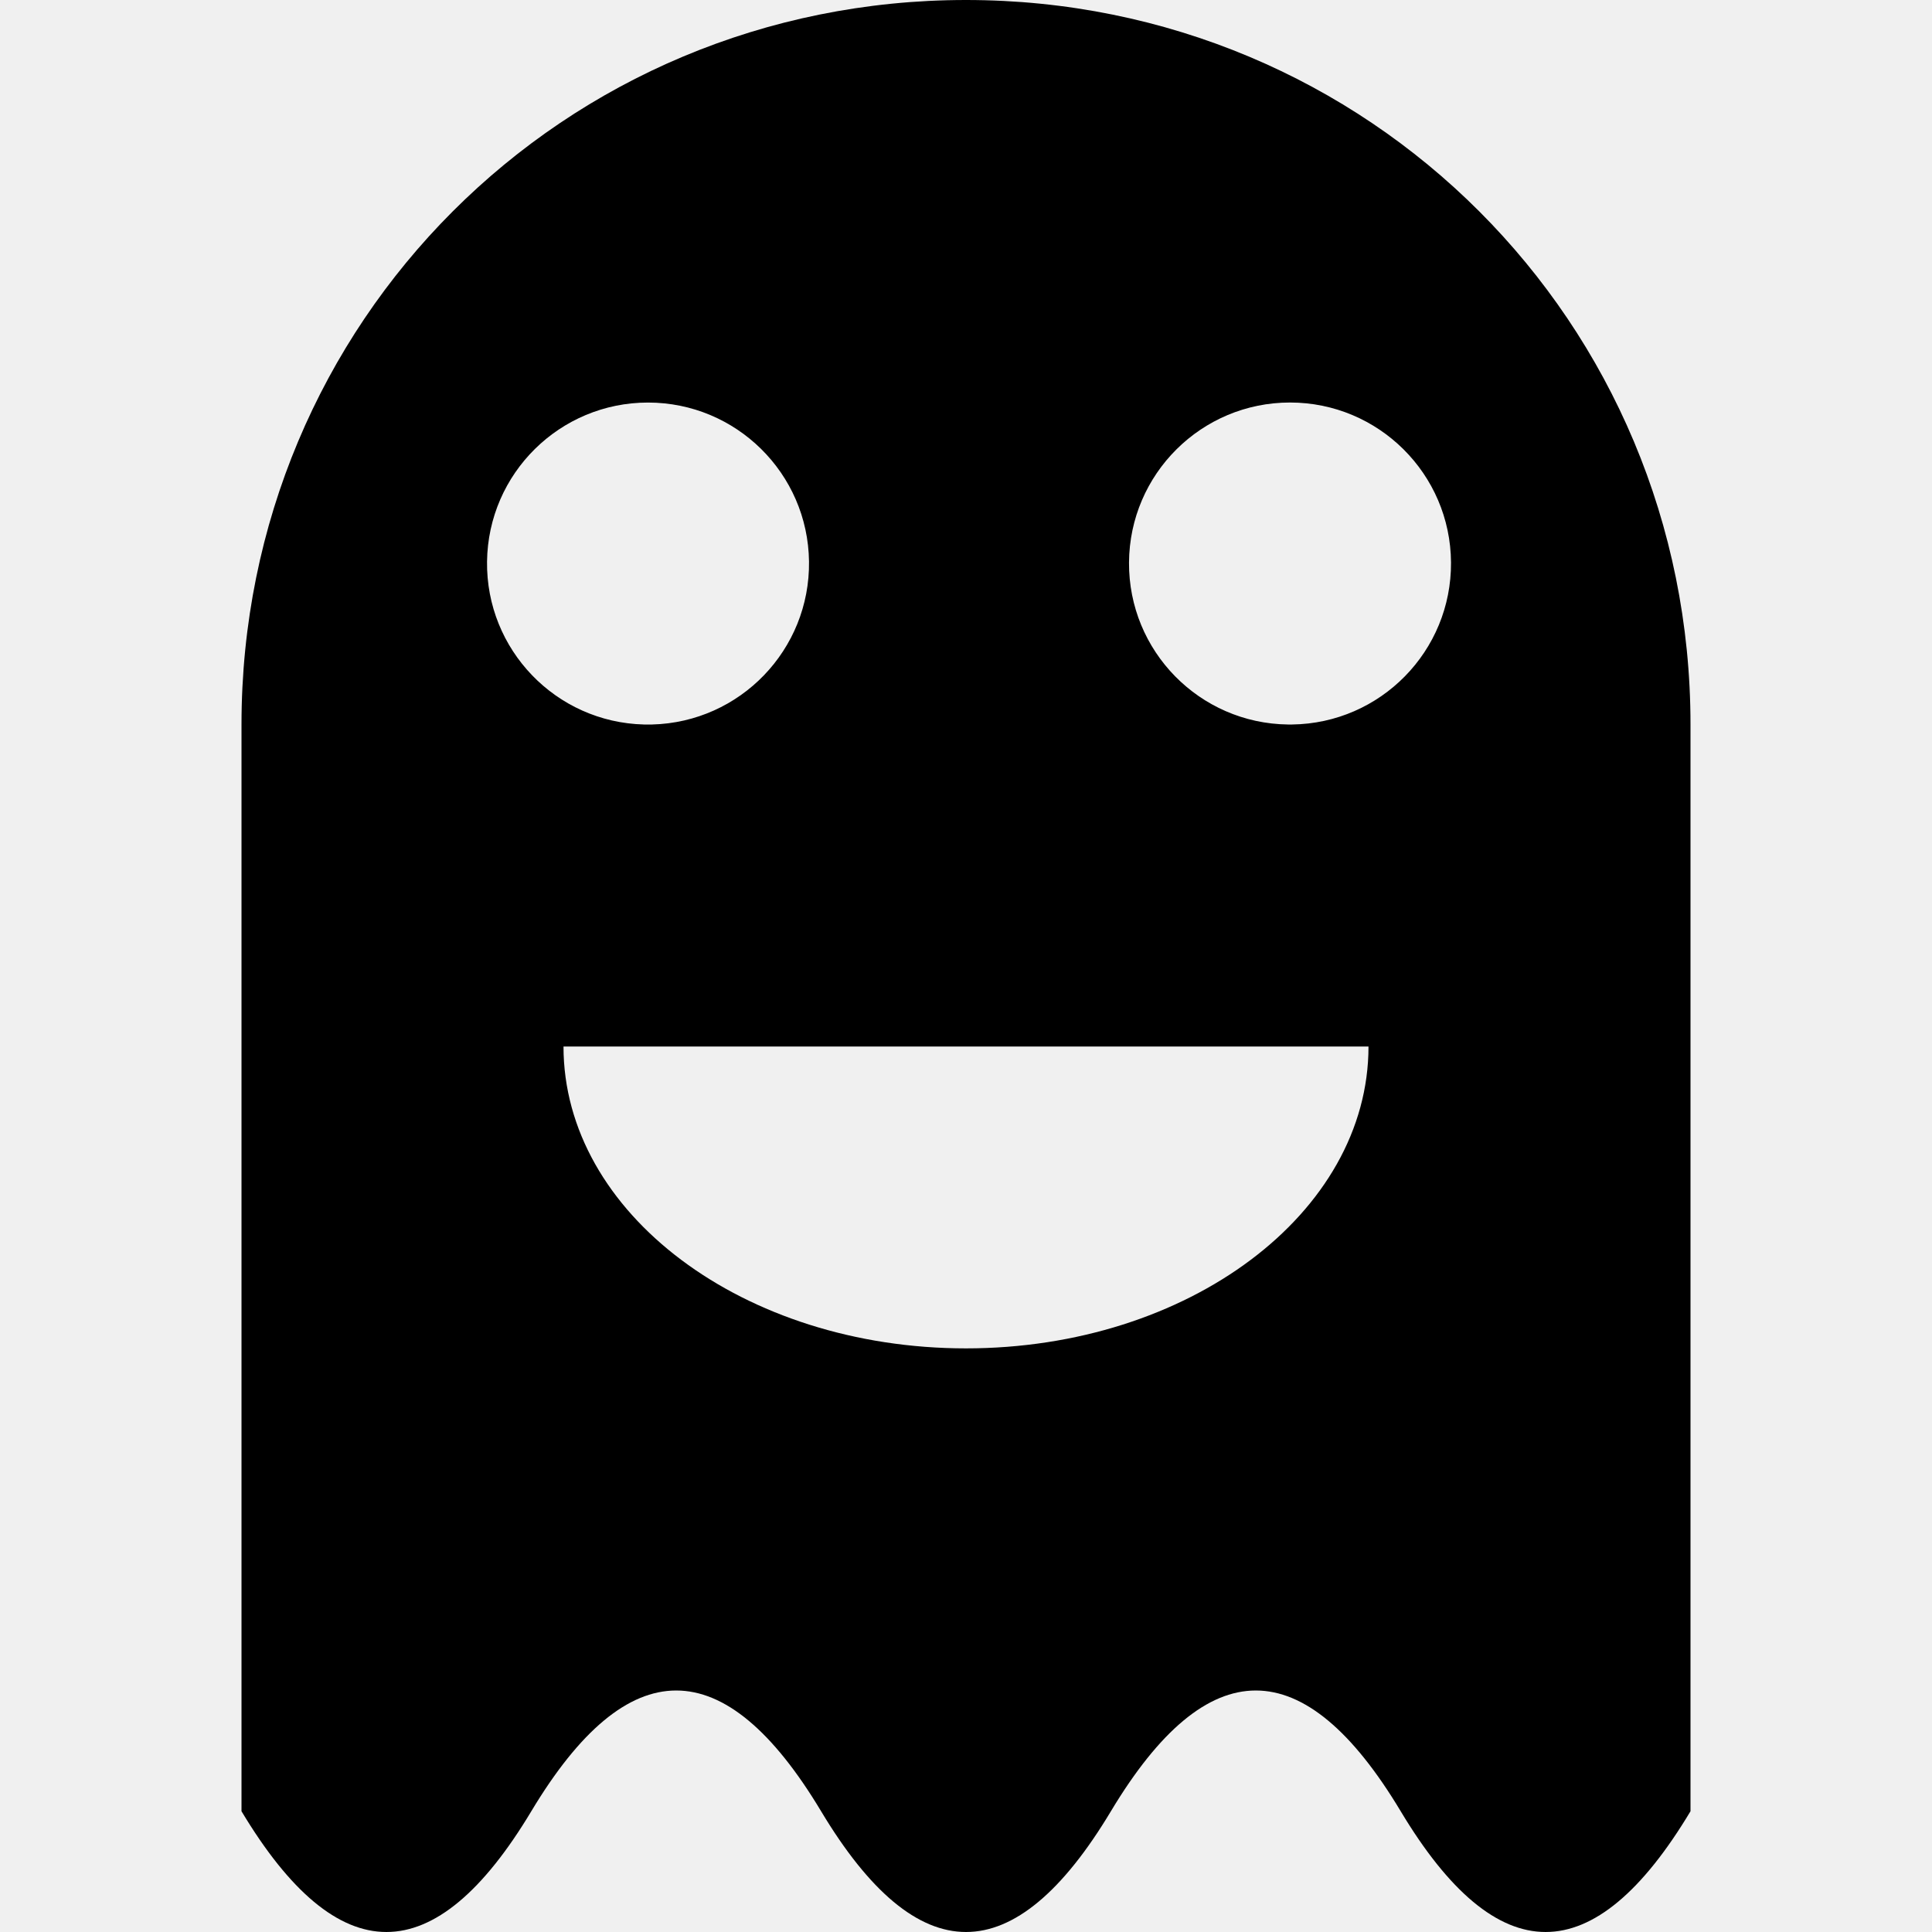
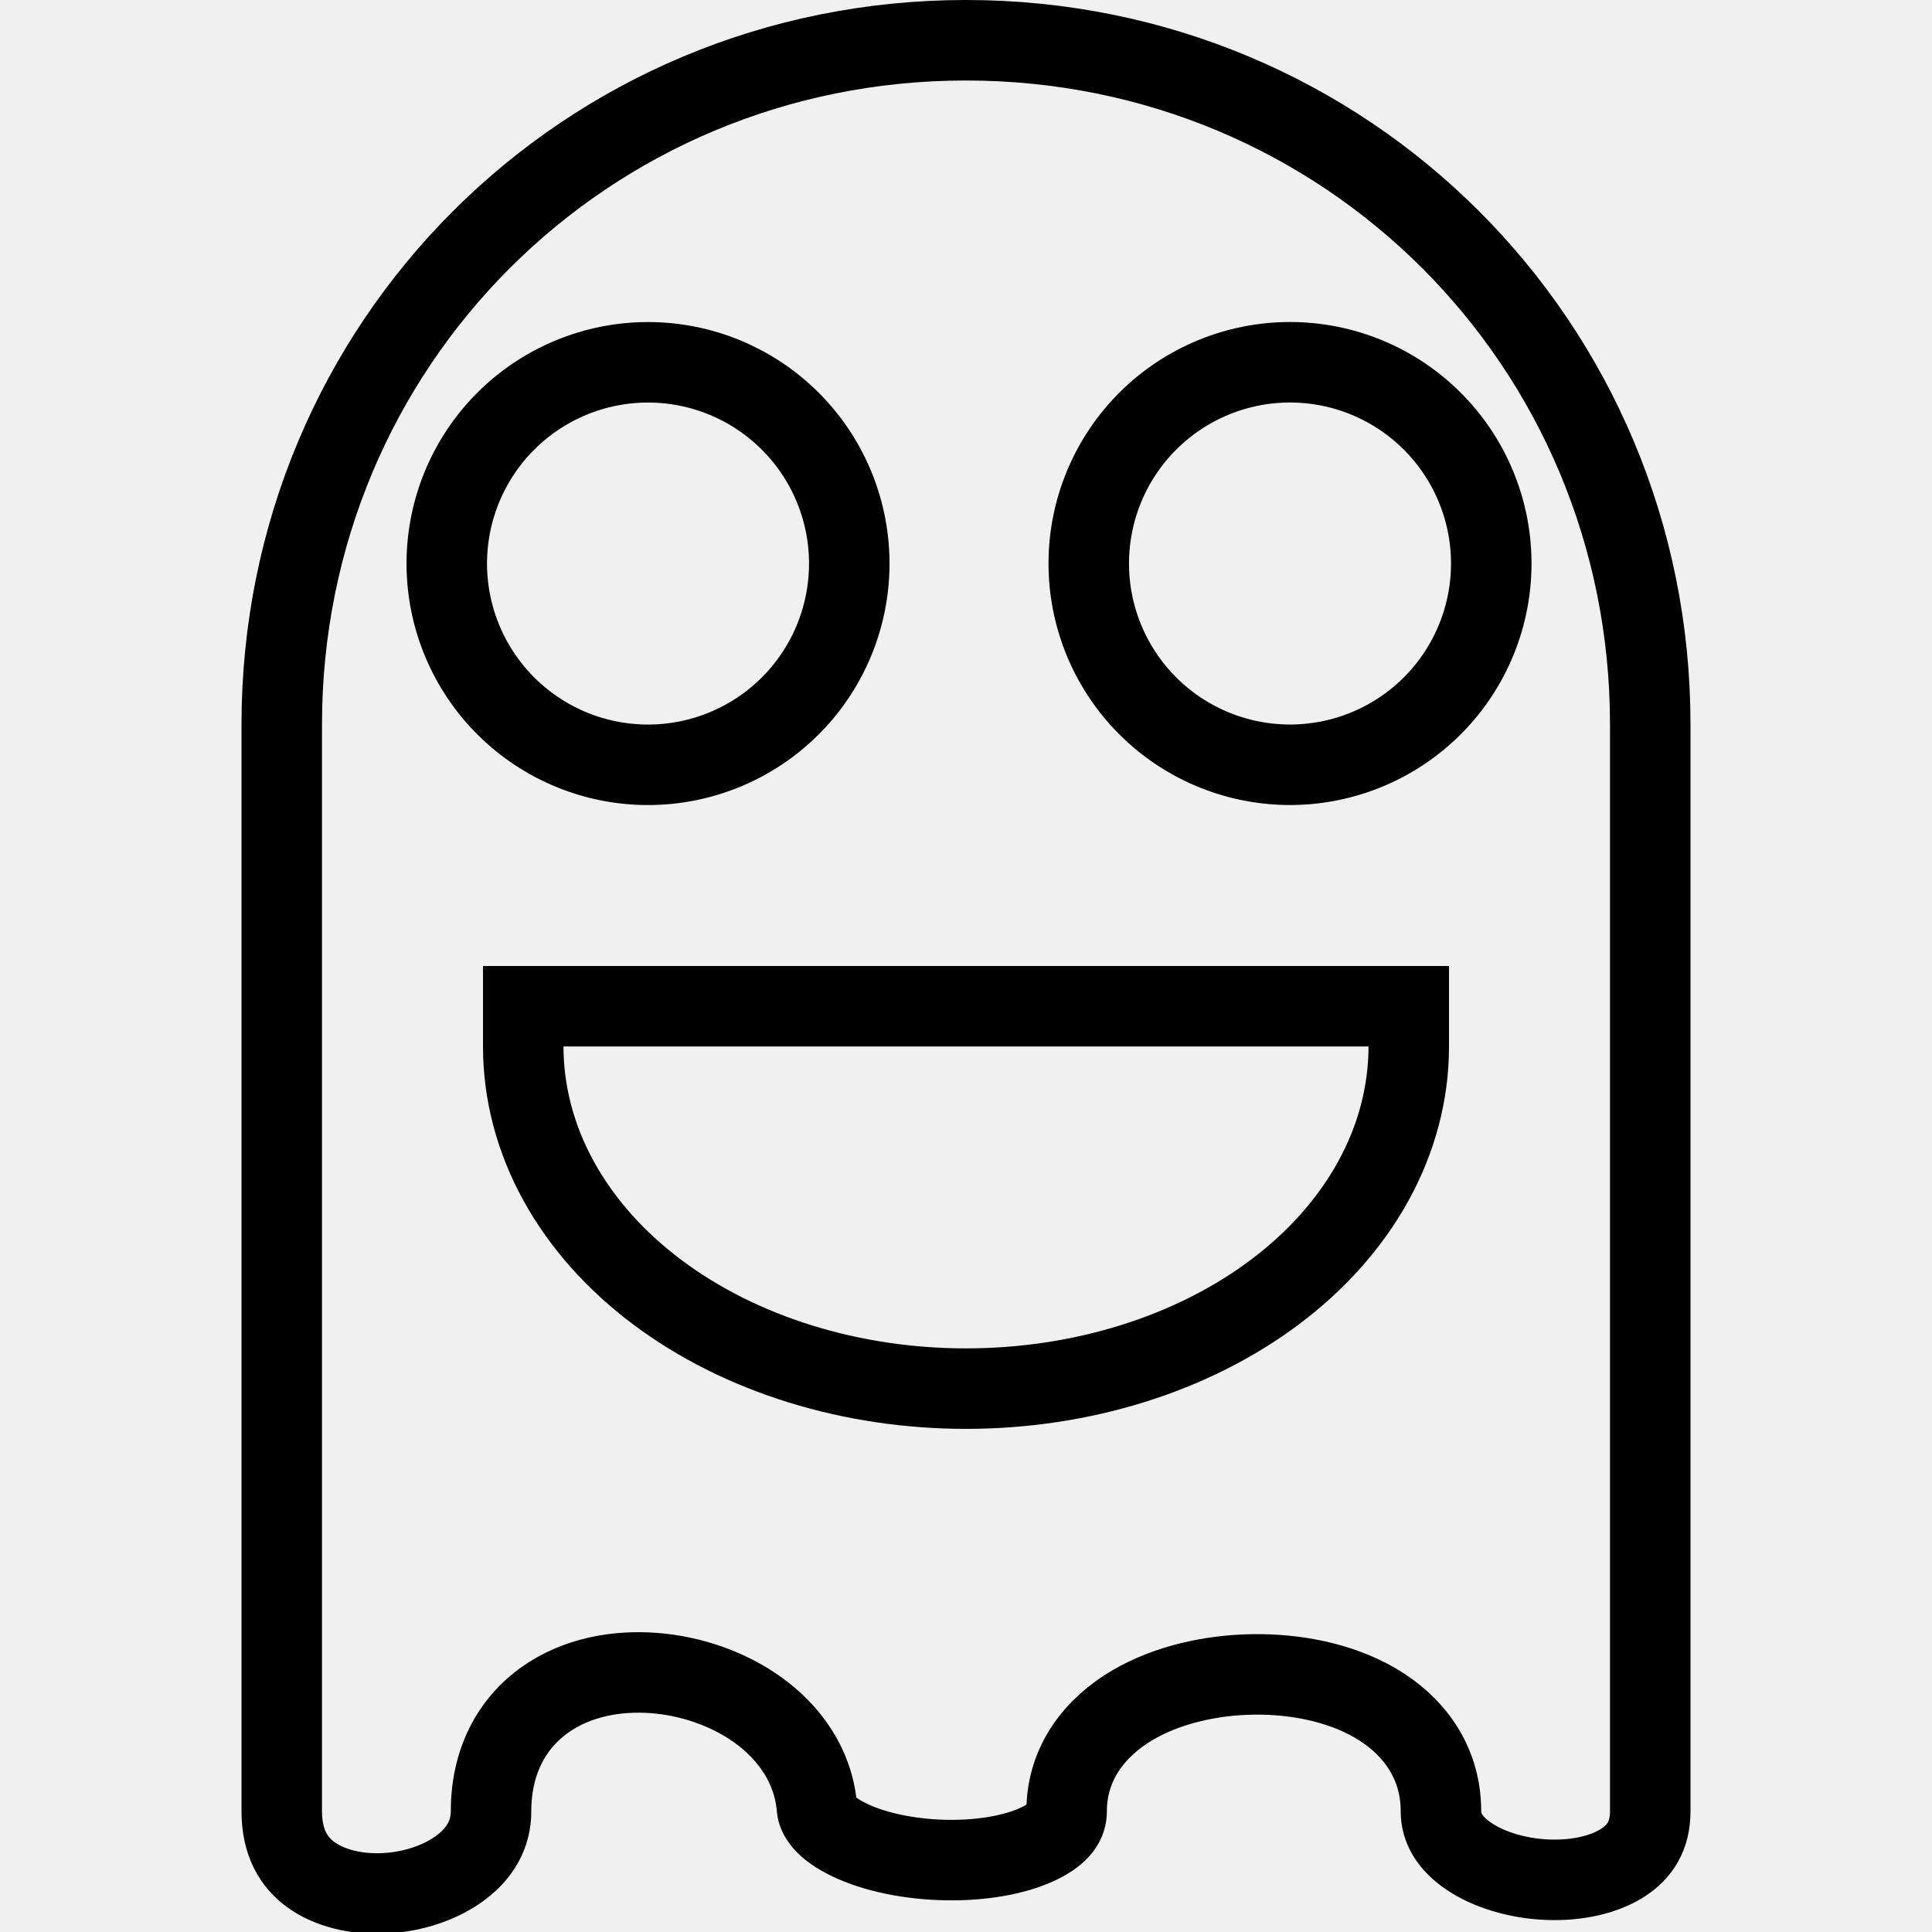
- <svg xmlns="http://www.w3.org/2000/svg" viewbox="0 0 240 240" width="240" height="240">
-   <path d="M30 210 V90 C30,40 70,0 120,0 S210,40 210,90 H210 V225 q-18,30 -36,0 t-36,0 -36,0 -36,0 -36,0 z    M80,90 A20,20 0 1 1 81,90 z M160,90 A20,20 0 1 1 160.5,90 z M70,130 A 12,9 0 1 0 170,130 z" fill-rule="evenodd" />
+ <svg xmlns="http://www.w3.org/2000/svg" width="240" height="240" viewBox="0 0 240 240" fill="none">
+   <g clip-path="url(#clip0_56_23)">
+     <path d="M79.875 94.998L79.938 95H80H81H81.062L81.125 94.998C87.699 94.834 93.944 92.086 98.506 87.349C103.068 82.613 105.58 76.269 105.498 69.694C105.416 63.118 102.746 56.839 98.067 52.218C93.388 47.597 87.076 45.006 80.5 45.006C73.924 45.006 67.612 47.597 62.933 52.218C58.254 56.839 55.584 63.118 55.502 69.694C55.42 76.269 57.932 82.613 62.494 87.349C67.056 92.086 73.301 94.834 79.875 94.998ZM159.938 95L159.969 95H160H160.5H160.531L160.562 95C167.165 94.917 173.467 92.226 178.093 87.513C182.718 82.8 185.291 76.448 185.25 69.845C185.208 63.242 182.556 56.923 177.872 52.269C173.188 47.614 166.853 45.002 160.25 45.002C153.647 45.002 147.312 47.614 142.628 52.269C137.944 56.923 135.292 63.242 135.25 69.845C135.209 76.448 137.782 82.8 142.407 87.513C147.033 92.226 153.335 94.917 159.938 95ZM70 125H65V130C65 135.817 66.531 141.521 69.429 146.768C72.322 152.005 76.502 156.66 81.645 160.517C86.786 164.373 92.822 167.382 99.382 169.42C105.945 171.459 112.948 172.5 120 172.5C127.052 172.5 134.055 171.459 140.618 169.42C147.178 167.382 153.214 164.373 158.355 160.517C163.498 156.66 167.678 152.005 170.571 146.768C173.469 141.521 175 135.817 175 130V125H170H70ZM35 210V90C35 42.761 72.761 5 120 5C167.239 5 205 42.761 205 90V225C205 228.069 203.704 230.014 201.642 231.36C199.368 232.844 195.978 233.661 192.208 233.504C188.455 233.348 184.902 232.246 182.438 230.57C180.046 228.942 179 227.053 179 225C179 218.669 175.365 214.178 170.805 211.534C166.392 208.975 160.871 207.929 155.682 208C150.485 208.072 145.016 209.27 140.665 211.832C136.243 214.438 132.5 218.82 132.5 225C132.5 226.252 131.847 227.663 129.072 229.009C126.245 230.379 122.073 231.148 117.518 231.063C112.985 230.979 108.64 230.06 105.545 228.577C102.307 227.025 101.555 225.481 101.484 224.596C101.051 219.257 97.933 215.145 94.182 212.438C90.449 209.744 85.768 208.17 81.2 207.827C76.66 207.485 71.697 208.329 67.718 211.145C63.525 214.113 61 218.876 61 225C61 227.808 59.698 230.118 57.334 231.93C54.881 233.809 51.397 235.016 47.757 235.193C44.106 235.371 40.819 234.492 38.583 232.852C36.529 231.344 35 228.955 35 225V210Z" stroke="black" stroke-width="10" />
+   </g>
+   <defs>
+     <clipPath id="clip0_56_23">
+       <rect width="240" height="240" fill="white" />
+     </clipPath>
+   </defs>
</svg>
